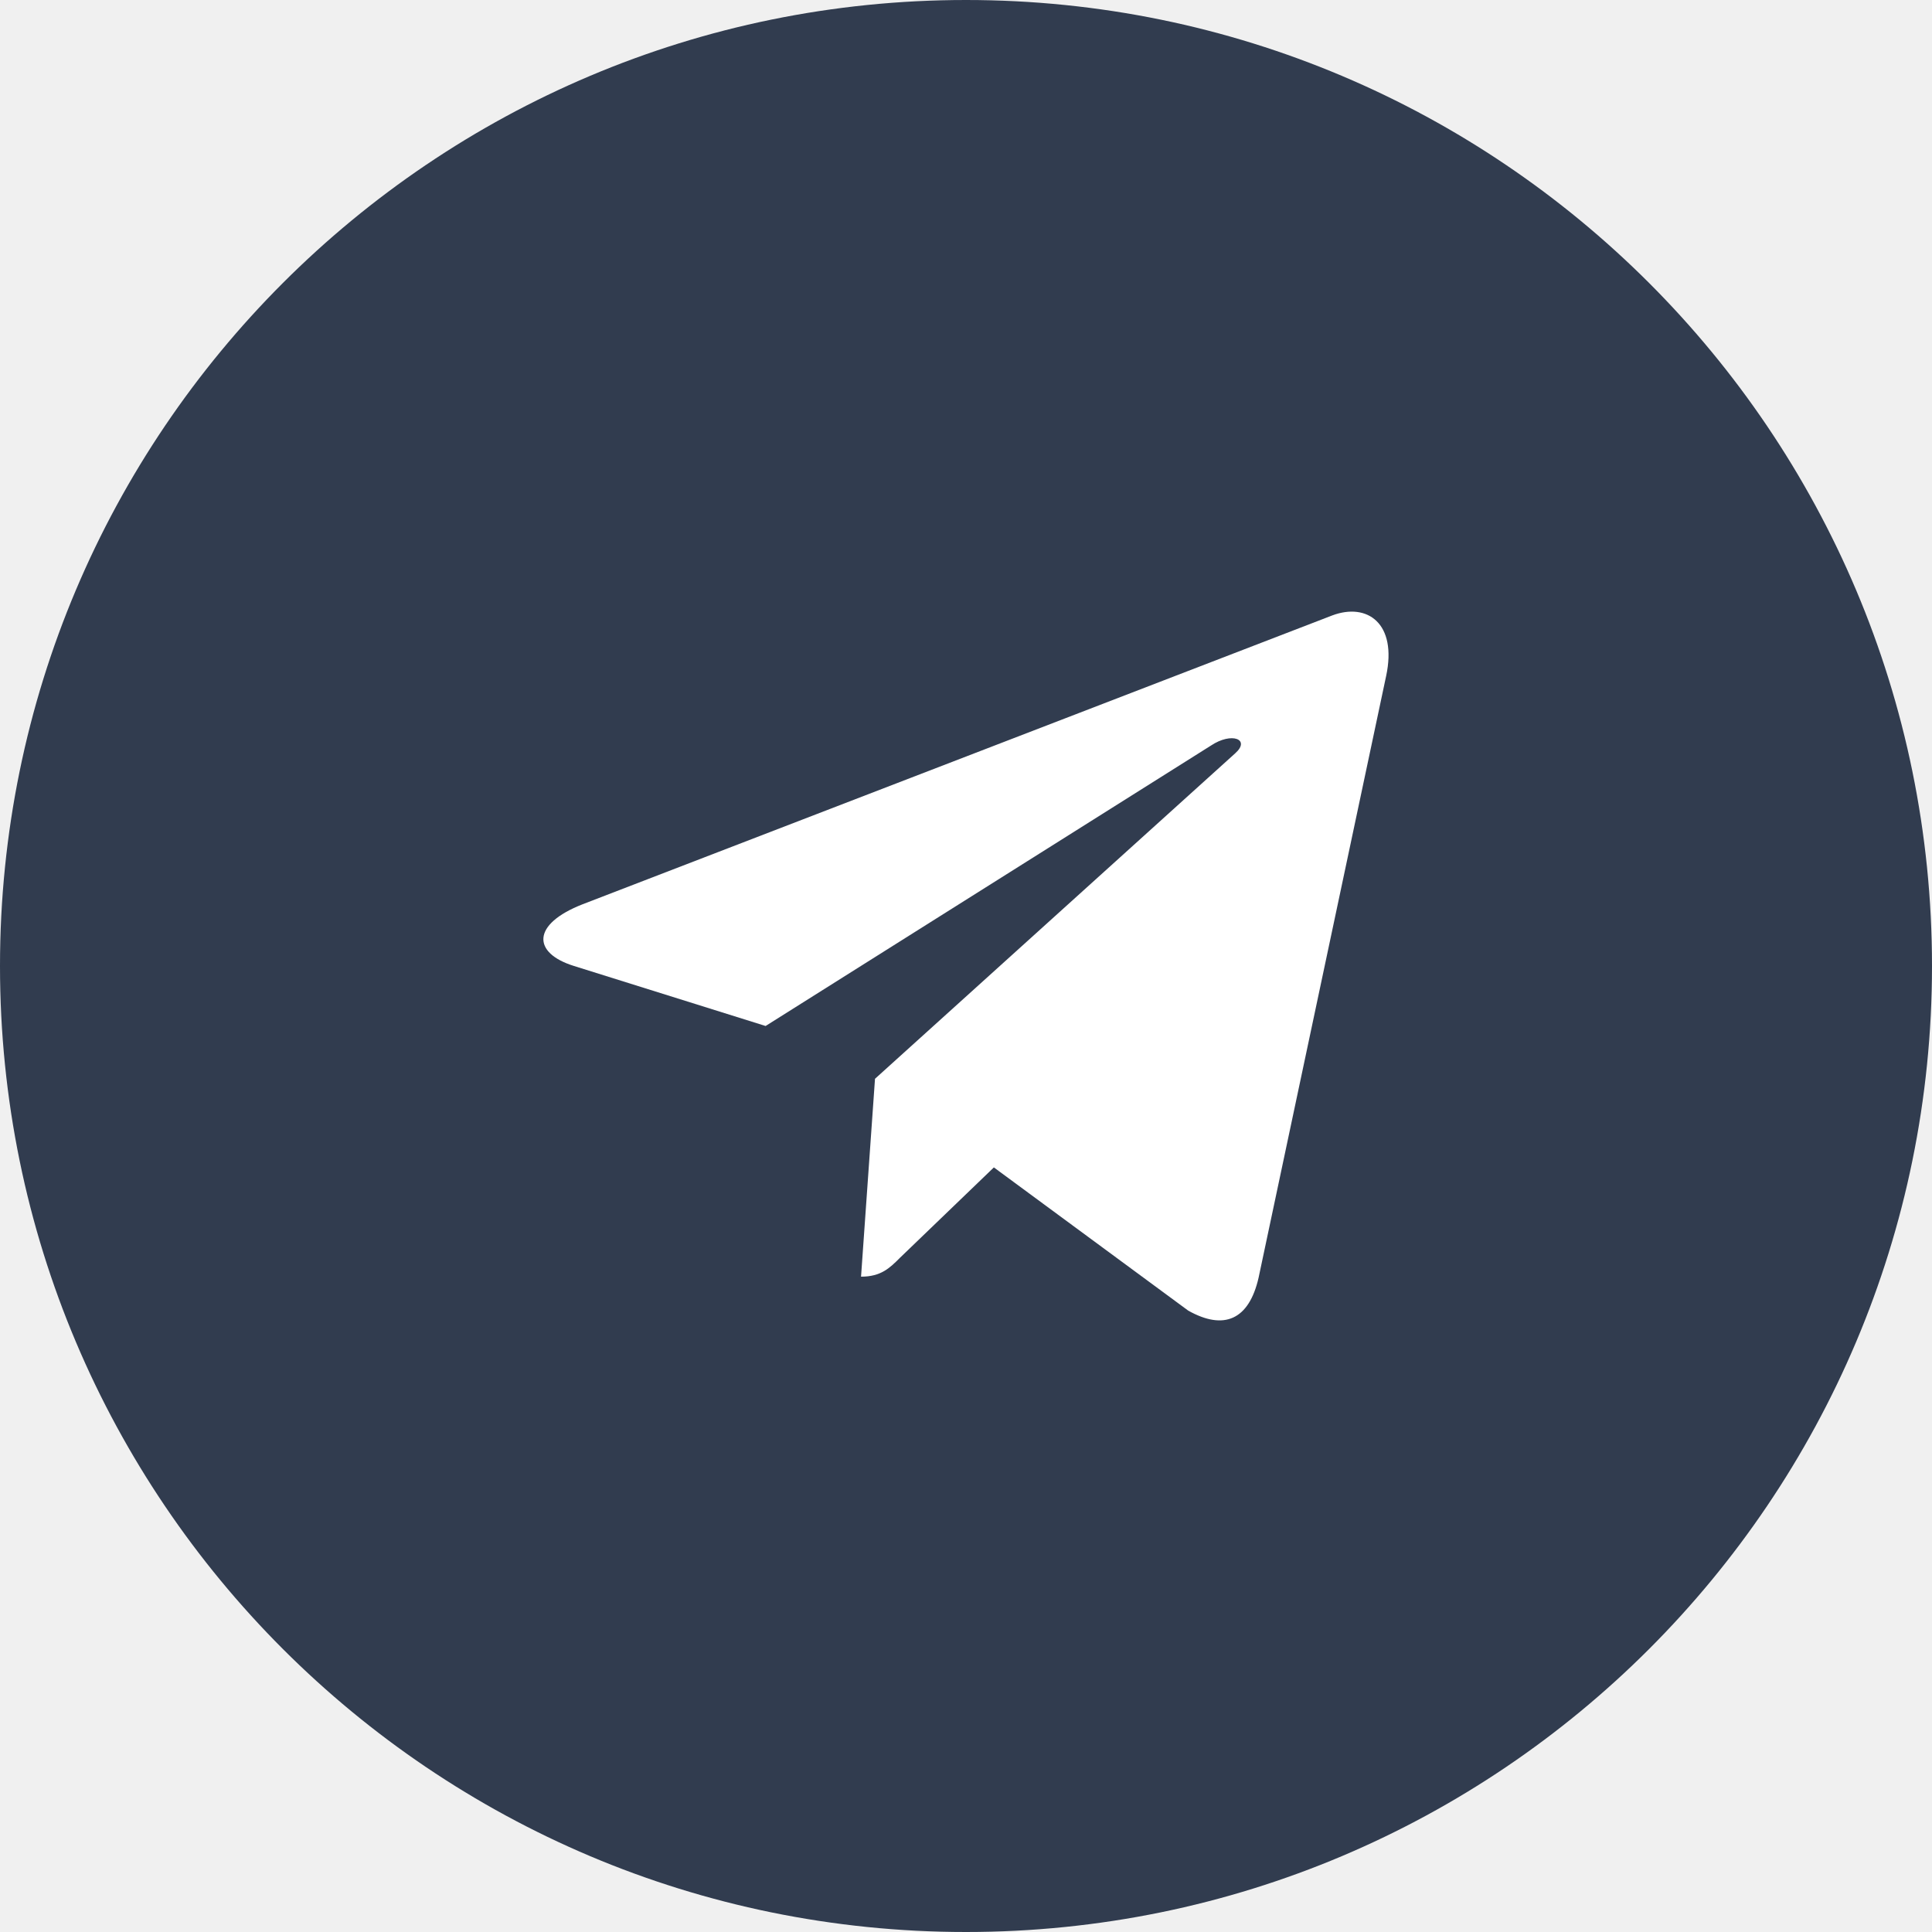
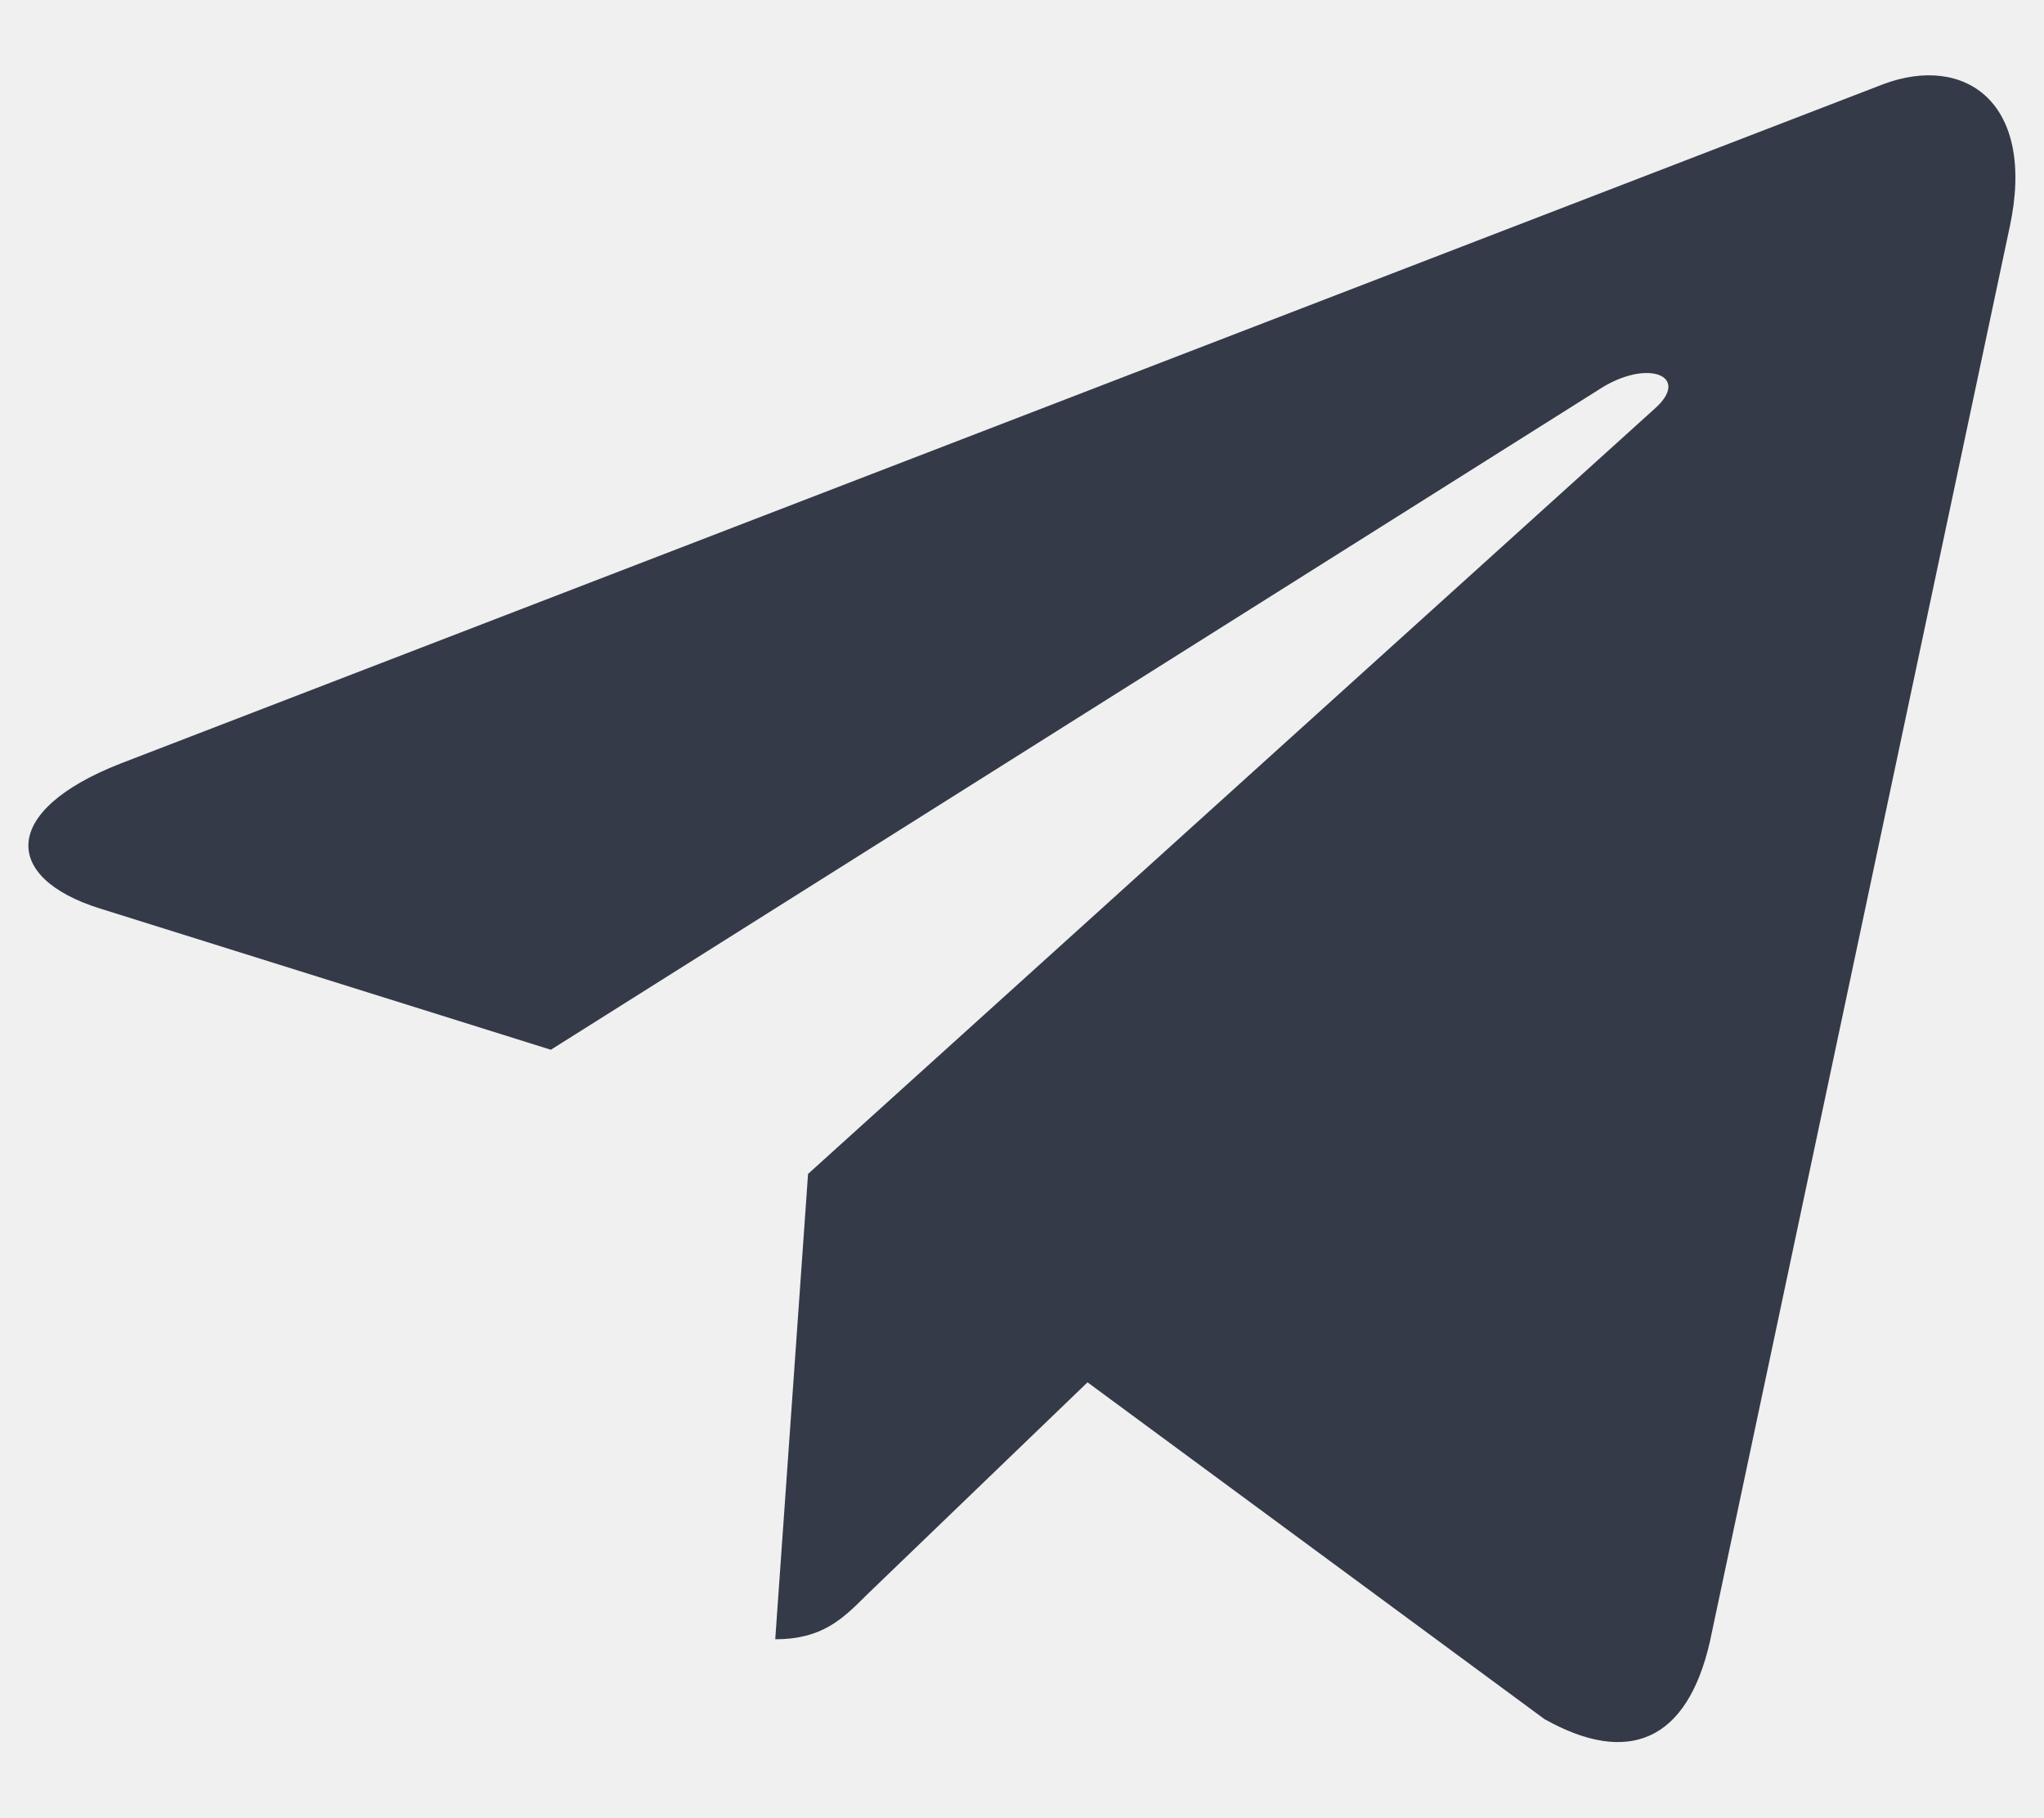
- <svg xmlns="http://www.w3.org/2000/svg" width="40" height="40" viewBox="0 0 40 40" fill="none">
-   <rect width="40" height="40" rx="20" fill="#313C4F" />
-   <path d="M28.698 13.998L26.058 26.452C25.858 27.33 25.339 27.549 24.601 27.135L20.577 24.17L18.636 26.038C18.421 26.253 18.241 26.432 17.827 26.432L18.116 22.335L25.573 15.597C25.898 15.308 25.503 15.147 25.07 15.437L15.851 21.242L11.882 19.999C11.019 19.73 11.003 19.136 12.062 18.722L27.585 12.741C28.304 12.472 28.933 12.901 28.698 13.999V13.998Z" fill="white" />
+ <svg xmlns="http://www.w3.org/2000/svg" width="18" height="16" viewBox="0 0 18 16" fill="none">
+   <path d="M17.698 1.998L15.058 14.452C14.858 15.33 14.339 15.549 13.601 15.135L9.577 12.17L7.636 14.038C7.421 14.253 7.241 14.432 6.827 14.432L7.116 10.335L14.573 3.597C14.898 3.308 14.503 3.147 14.069 3.437L4.851 9.242L0.882 7.999C0.019 7.73 0.003 7.136 1.062 6.722L16.585 0.741C17.304 0.472 17.933 0.901 17.698 1.999V1.998Z" fill="#343A48" />
</svg>
